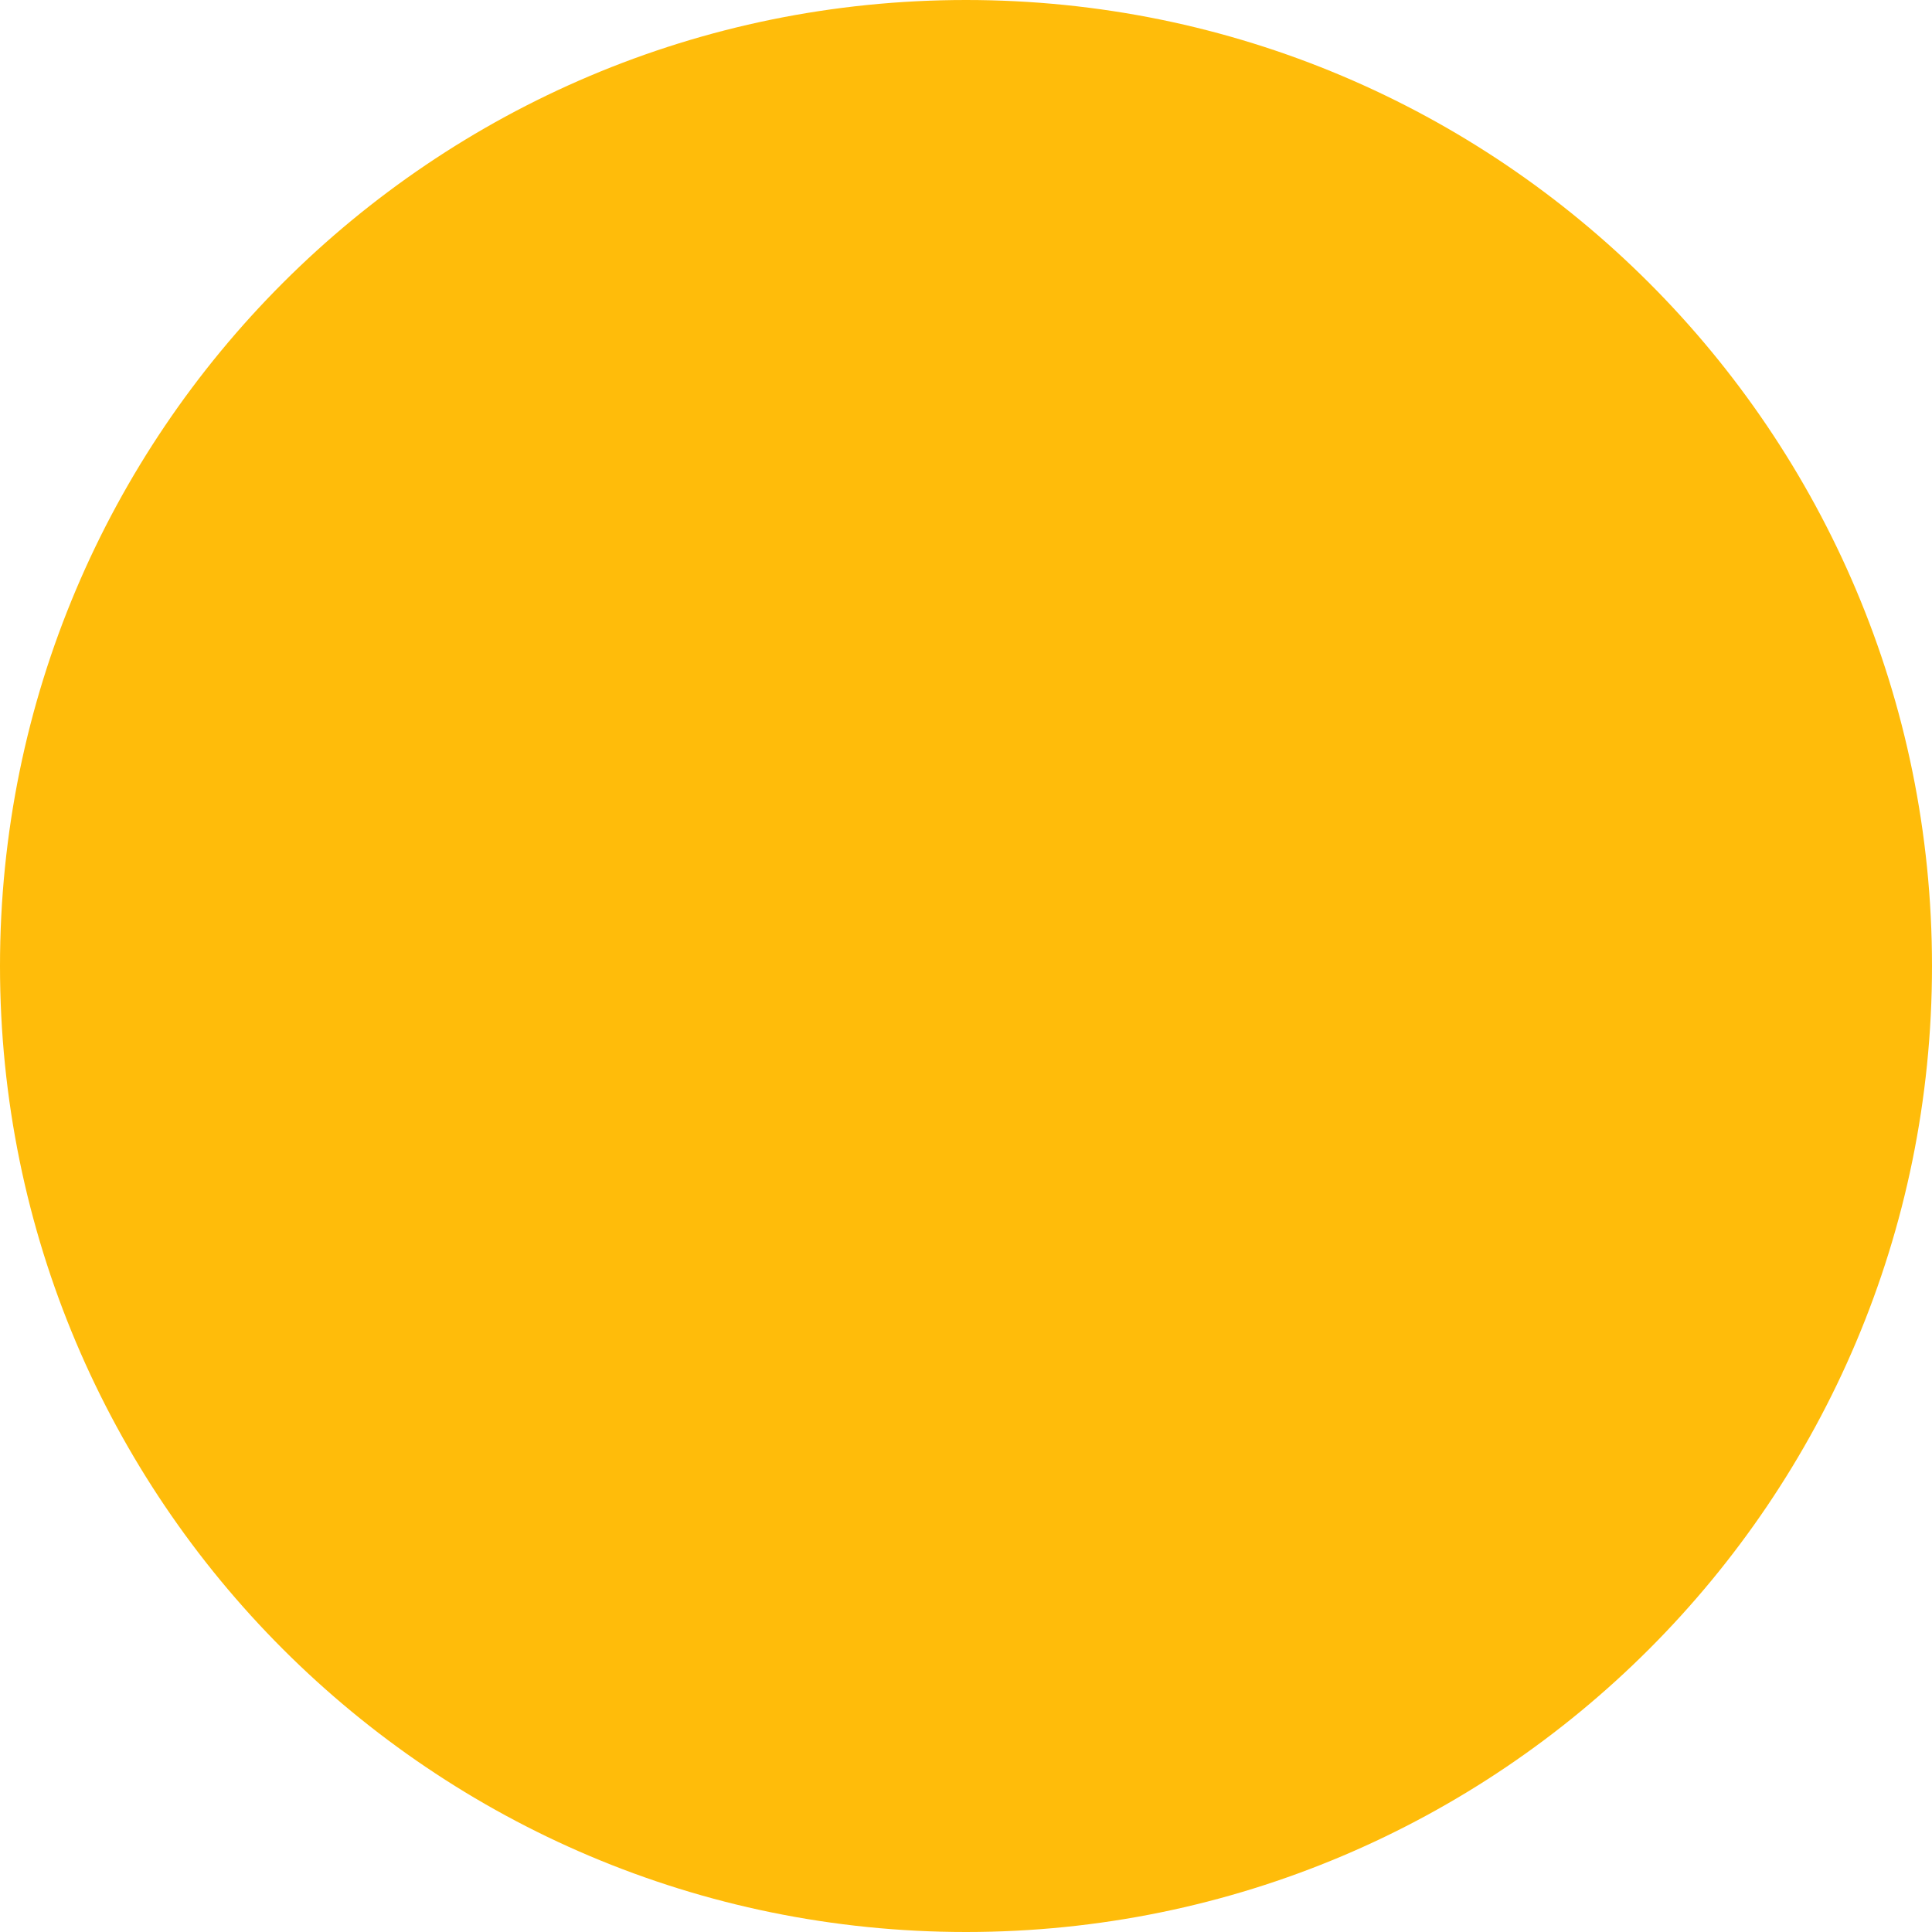
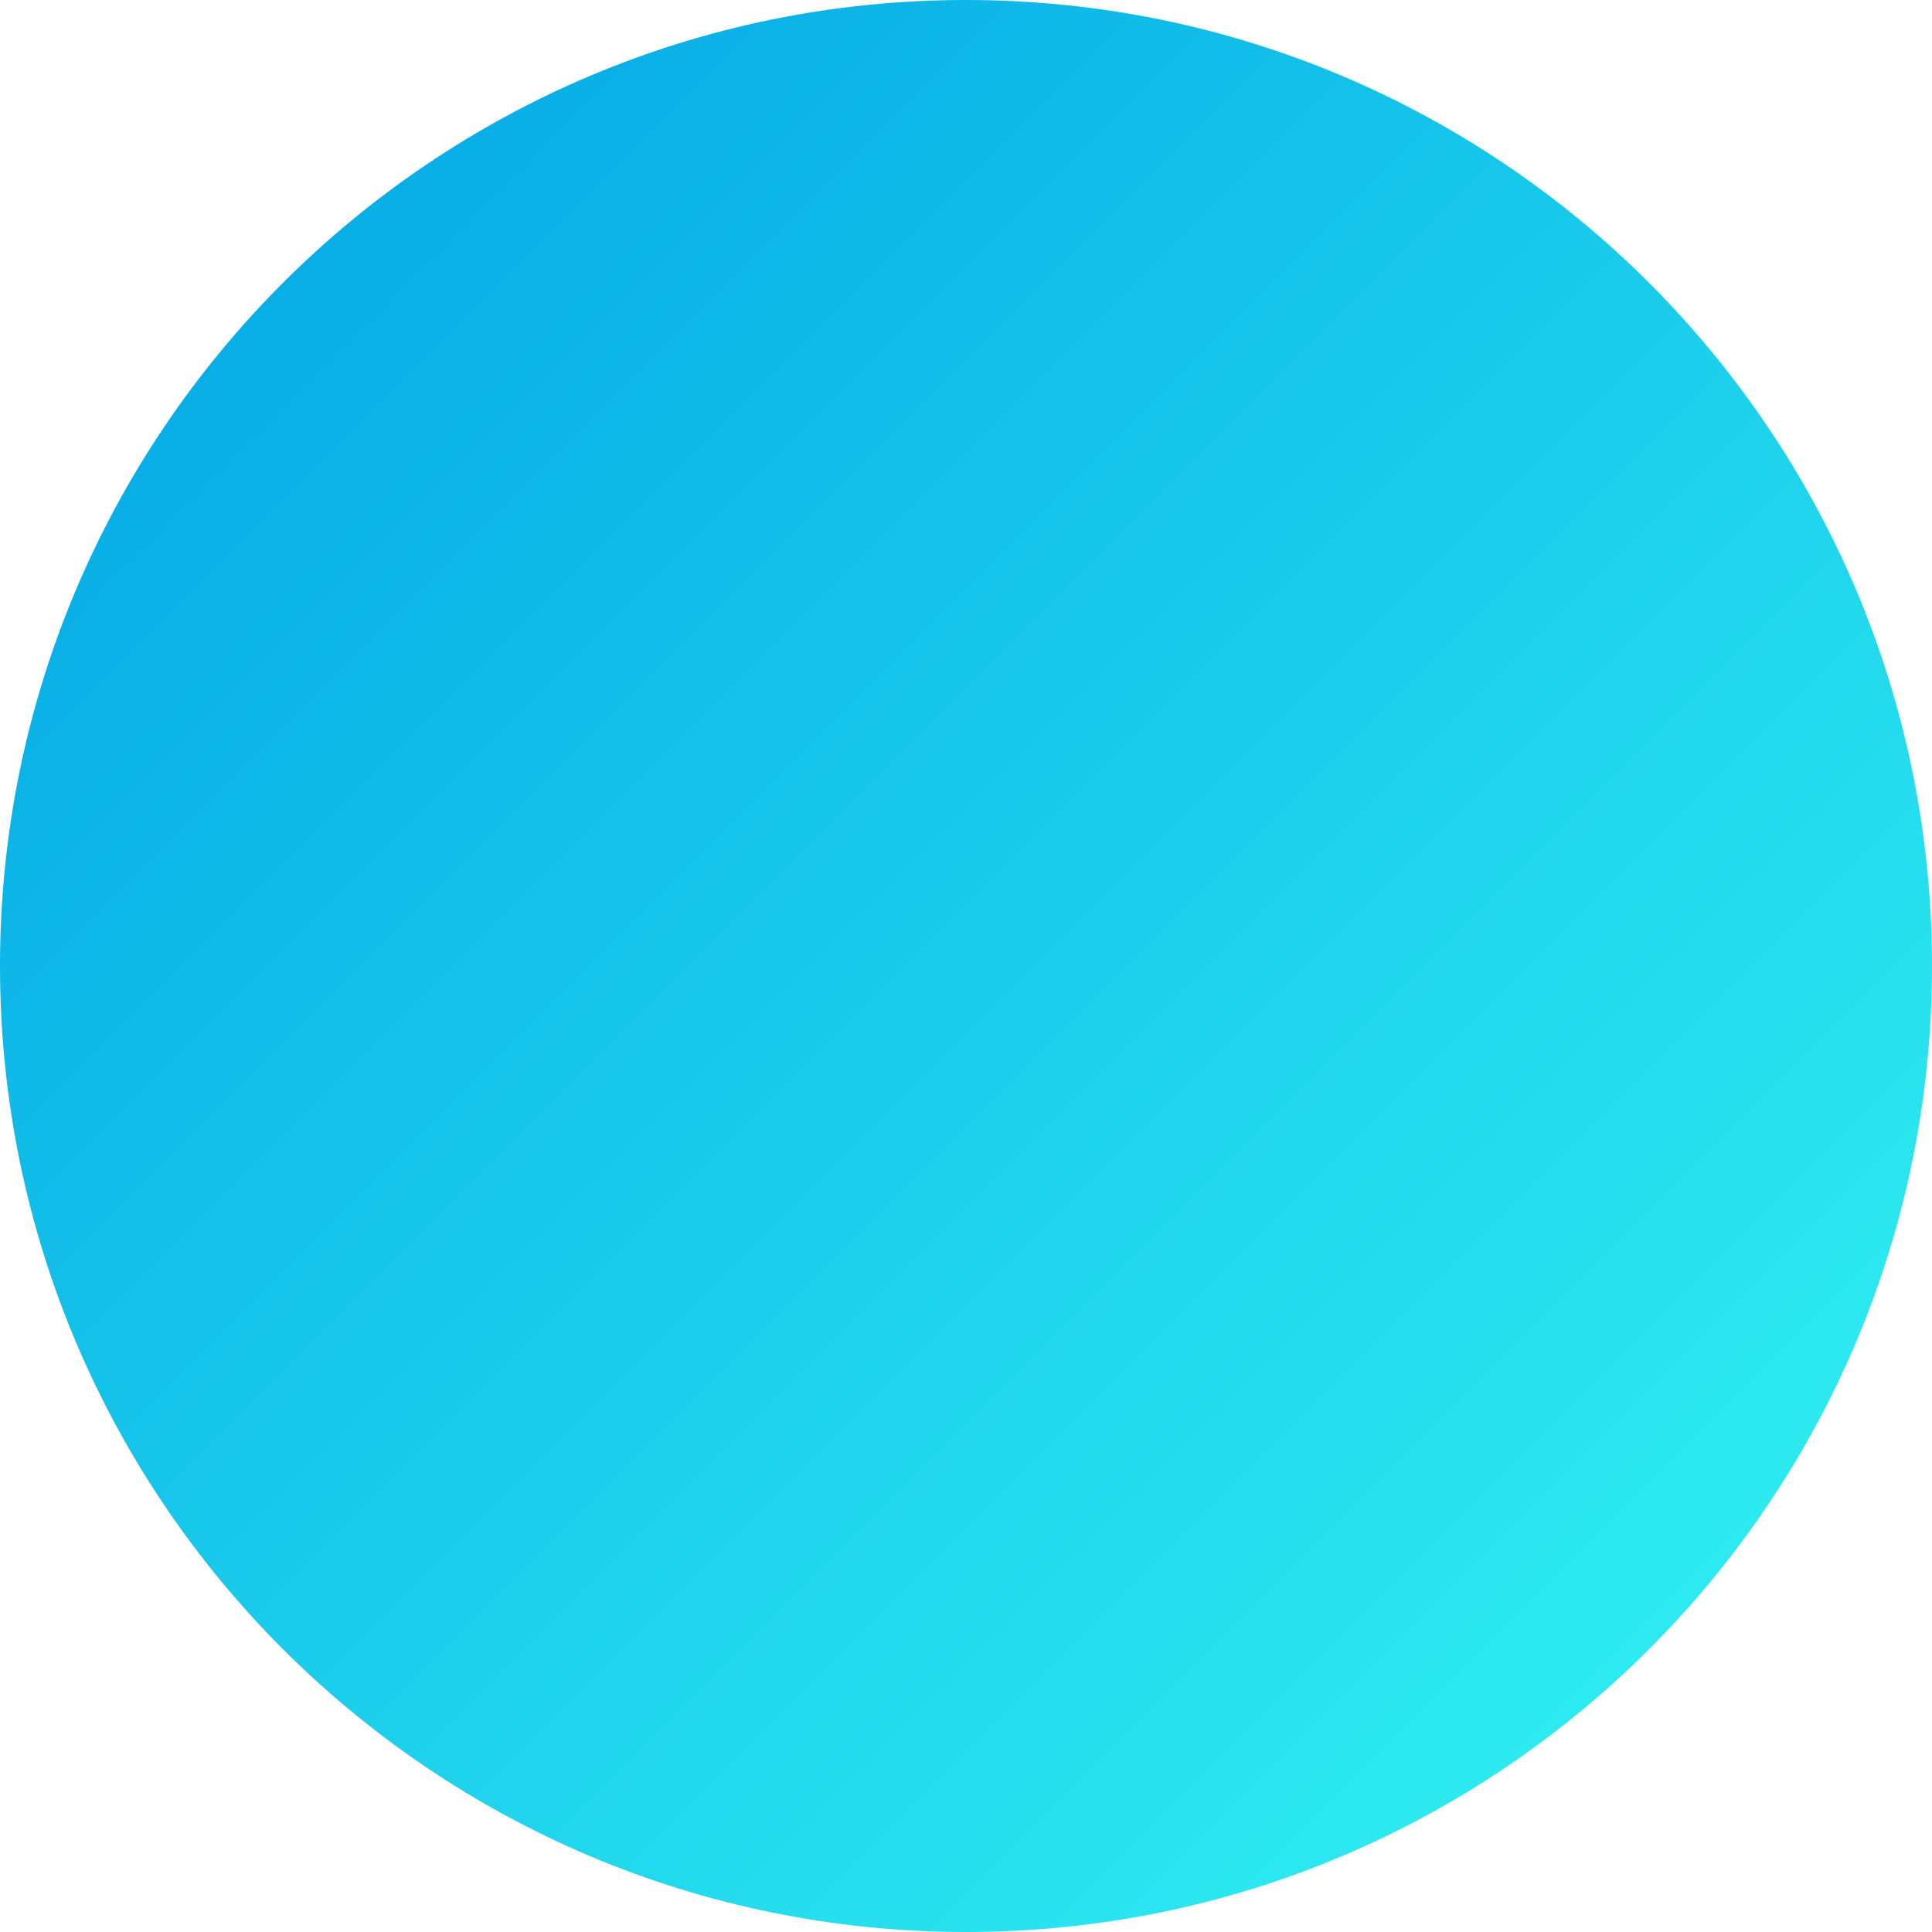
<svg xmlns="http://www.w3.org/2000/svg" width="24" height="24" viewBox="0 0 24 24" fill="none">
  <path id="pagination" d="M12 0C5.371 0 0 5.371 0 12C0 18.629 5.371 24 12 24C18.629 24 24 18.629 24 12C24 5.371 18.629 0 12 0Z" fill="url(#paint0_linear)" />
  <defs>
    <linearGradient id="paint0_linear" x1="0.108" y1="-0.139" x2="23.892" y2="23.644" gradientUnits="userSpaceOnUse">
-       <stop stop-color="#ffbc0a" />
-       <stop offset="1" stop-color="#ffbc0a" />
+       <stop stop-color="#00a1e4" />
+       <stop offset="1" stop-color="#34f6f2" />
    </linearGradient>
  </defs>
</svg>
